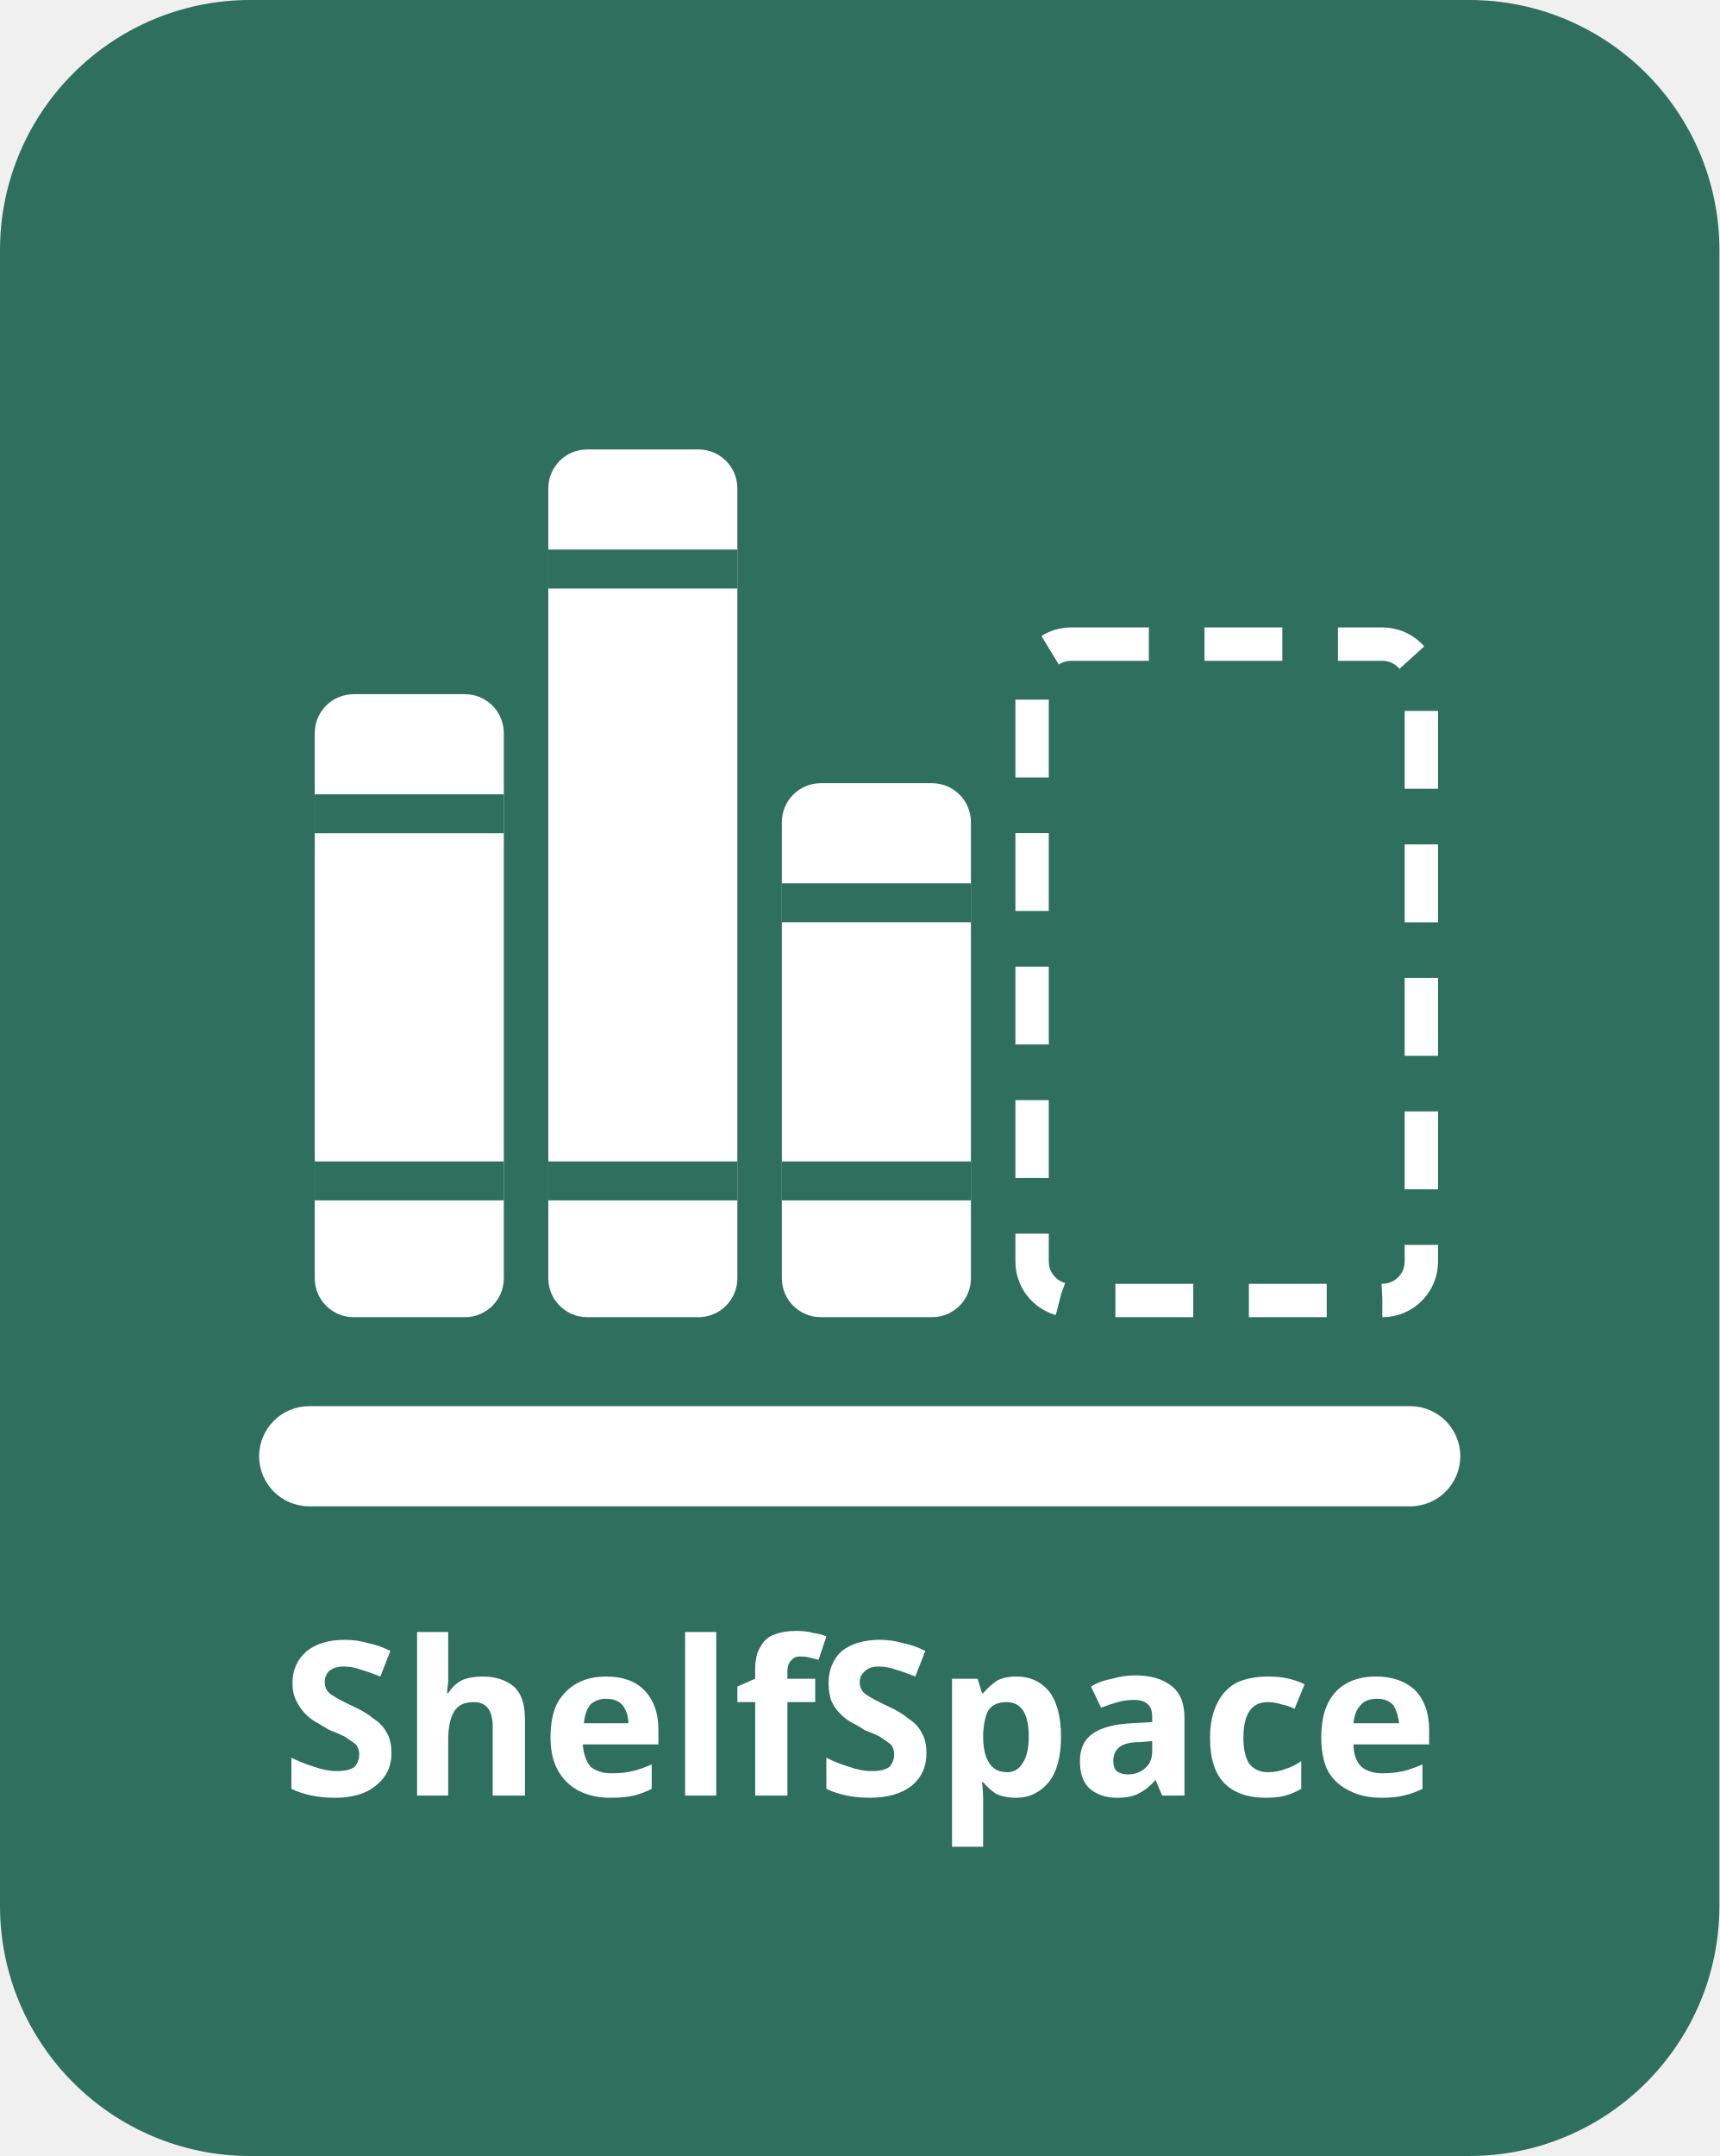
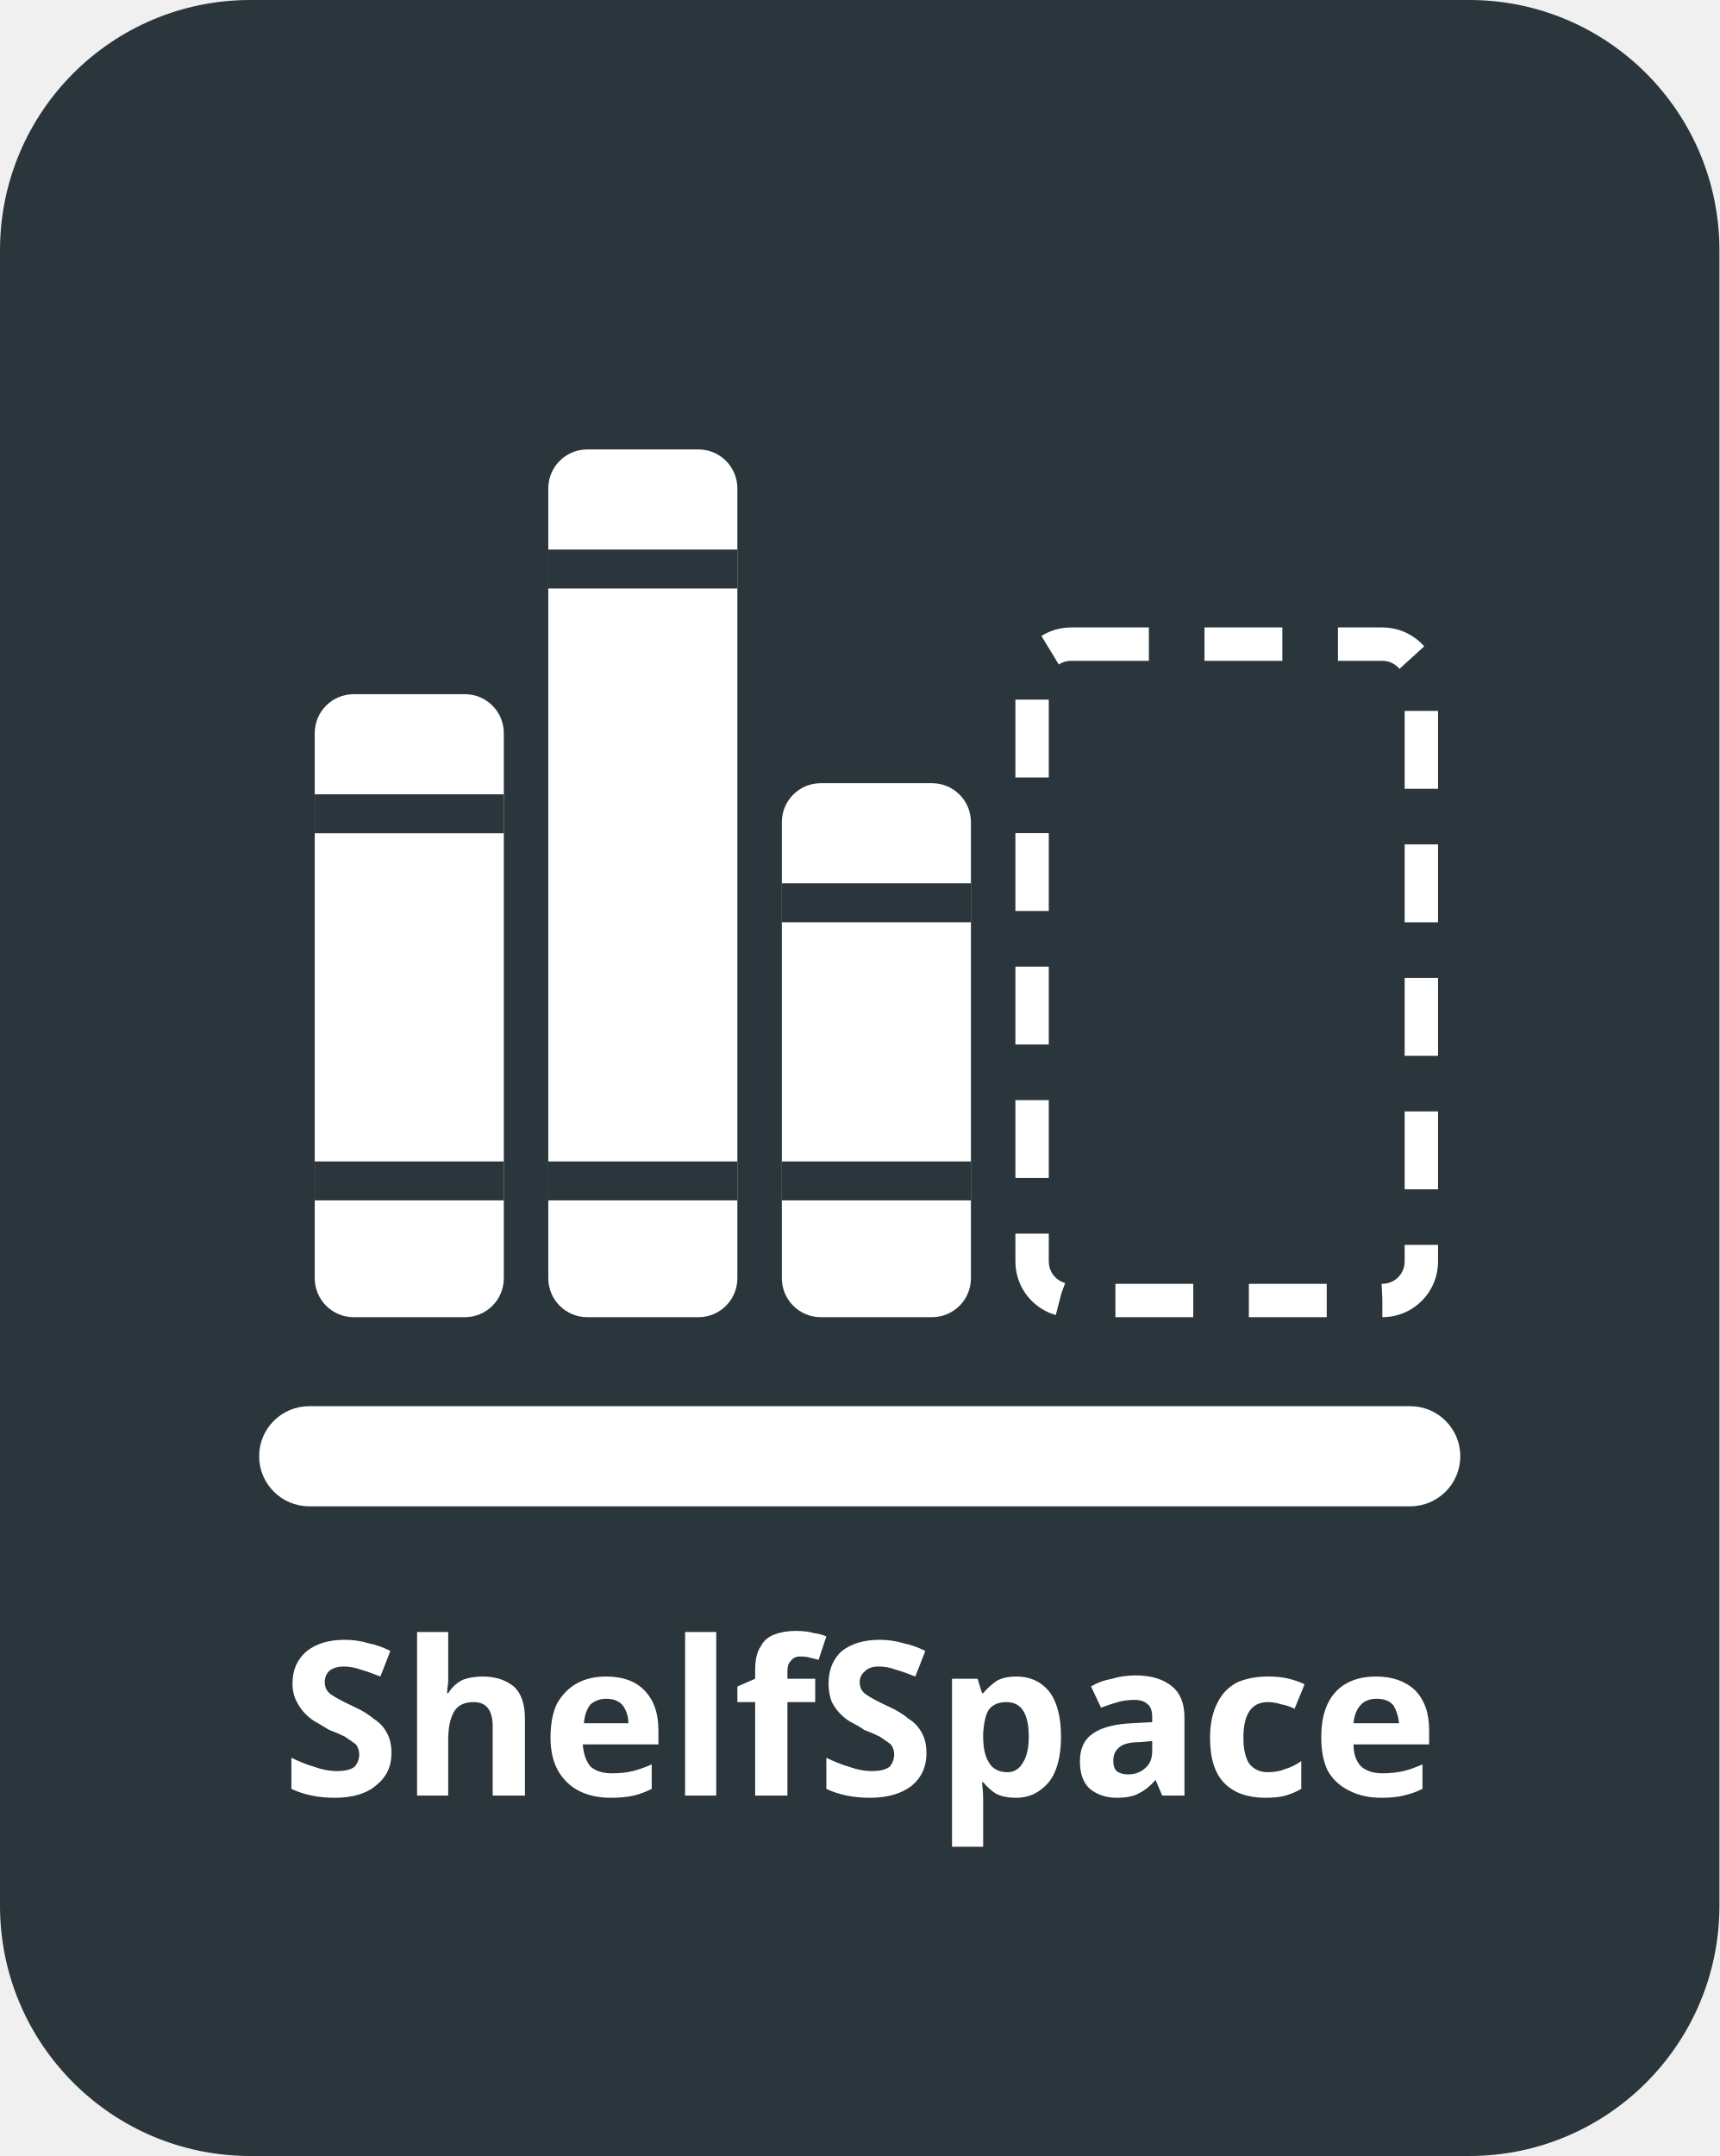
<svg xmlns="http://www.w3.org/2000/svg" width="154.6" height="193.8" viewBox="18.3 0.6 154.6 193.8">
-   <rect x="18.3" y="0.6" width="154.6" height="193.8" rx="22.5" ry="22.5" fill="#2f6f5e" />
+   <rect x="18.3" y="0.6" width="154.6" height="193.8" rx="22.5" ry="22.5" fill="#2a363b" />
  <g transform="translate(0 -13)">
    <rect x="41.6" y="140.0" width="108.0" height="9.0" rx="4.5" fill="#ffffff" />
    <rect x="46.6" y="76.0" width="17.0" height="56.0" rx="3.5" fill="#ffffff" />
-     <rect x="46.6" y="85.0" width="17.0" height="3.5" rx="0.0" fill="#2f6f5e" />
-     <rect x="46.6" y="118.0" width="17.0" height="3.5" rx="0.0" fill="#2f6f5e" />
+     <rect x="46.6" y="85.0" width="17.0" height="3.5" rx="0.0" fill="#2a363b" />
+     <rect x="46.6" y="118.0" width="17.0" height="3.5" rx="0.0" fill="#2a363b" />
    <rect x="67.6" y="54.0" width="17.0" height="78.0" rx="3.5" fill="#ffffff" />
-     <rect x="67.6" y="63.0" width="17.0" height="3.5" rx="0.0" fill="#2f6f5e" />
-     <rect x="67.6" y="118.0" width="17.0" height="3.5" rx="0.0" fill="#2f6f5e" />
+     <rect x="67.6" y="63.0" width="17.0" height="3.5" rx="0.0" fill="#2a363b" />
+     <rect x="67.6" y="118.0" width="17.0" height="3.5" rx="0.0" fill="#2a363b" />
    <rect x="88.6" y="84.0" width="17.0" height="48.0" rx="3.5" fill="#ffffff" />
-     <rect x="88.6" y="93.0" width="17.0" height="3.5" rx="0.0" fill="#2f6f5e" />
-     <rect x="88.6" y="118.0" width="17.0" height="3.5" rx="0.0" fill="#2f6f5e" />
+     <rect x="88.6" y="93.0" width="17.0" height="3.5" rx="0.0" fill="#2a363b" />
+     <rect x="88.6" y="118.0" width="17.0" height="3.5" rx="0.0" fill="#2a363b" />
    <rect x="111.1" y="71.5" width="35" height="59" rx="3.5" fill="none" stroke="#ffffff" stroke-width="3" stroke-dasharray="7 5" />
  </g>
  <path d="M53.5 158.2Q53.5 160 52.1 161.1Q50.8 162.2 48.4 162.2Q46.2 162.2 44.5 161.4L44.5 158.6Q45.5 159.1 46.5 159.4Q47.6 159.8 48.6 159.8Q49.7 159.8 50.2 159.4Q50.6 158.9 50.6 158.3Q50.6 157.8 50.3 157.4Q49.9 157.1 49.3 156.7Q48.7 156.4 47.9 156.1Q47.4 155.8 46.9 155.5Q46.3 155.2 45.8 154.7Q45.3 154.2 45 153.6Q44.6 152.9 44.6 151.9Q44.6 150.1 45.9 149Q47.2 148 49.3 148Q50.4 148 51.4 148.3Q52.4 148.5 53.4 149L52.5 151.3Q51.5 150.9 50.8 150.7Q50 150.4 49.2 150.4Q48.4 150.4 47.9 150.8Q47.5 151.2 47.5 151.8Q47.5 152.6 48.2 153Q48.8 153.4 50.1 154Q51.2 154.5 51.9 155.1Q52.7 155.6 53.1 156.4Q53.5 157.1 53.5 158.2ZM58.6 150.3Q58.6 151.1 58.6 151.8Q58.5 152.5 58.5 152.8L58.6 152.8Q59.1 152 59.9 151.6Q60.7 151.3 61.7 151.3Q63.4 151.3 64.5 152.2Q65.5 153.1 65.5 155.1L65.5 162L62.6 162L62.6 155.8Q62.6 153.6 60.9 153.6Q59.6 153.6 59.1 154.5Q58.6 155.4 58.6 157L58.6 162L55.8 162L55.8 147.3L58.6 147.3L58.6 150.3ZM72.8 151.3Q75 151.3 76.2 152.5Q77.5 153.8 77.5 156.1L77.5 157.4L70.7 157.4Q70.8 158.7 71.4 159.4Q72.1 160 73.3 160Q74.4 160 75.2 159.8Q76 159.6 76.9 159.2L76.9 161.4Q76.1 161.8 75.3 162Q74.4 162.2 73.2 162.2Q71.6 162.2 70.4 161.6Q69.2 161 68.5 159.8Q67.8 158.6 67.8 156.8Q67.8 154.9 68.4 153.7Q69.1 152.5 70.2 151.9Q71.3 151.3 72.8 151.3ZM72.8 153.3Q72 153.3 71.4 153.8Q70.9 154.4 70.8 155.5L74.8 155.5Q74.8 154.6 74.3 153.9Q73.8 153.3 72.8 153.3ZM82.7 162L79.9 162L79.9 147.3L82.7 147.3L82.7 162ZM91.6 153.6L89.1 153.6L89.1 162L86.2 162L86.2 153.6L84.6 153.6L84.6 152.2L86.2 151.5L86.2 150.7Q86.2 149.3 86.7 148.6Q87.1 147.8 88 147.5Q88.8 147.2 89.9 147.2Q90.8 147.2 91.5 147.4Q92.2 147.5 92.6 147.7L91.9 149.8Q91.5 149.7 91.1 149.6Q90.8 149.5 90.2 149.5Q89.7 149.5 89.4 149.9Q89.1 150.2 89.1 150.8L89.1 151.5L91.6 151.5L91.6 153.6ZM101.6 158.2Q101.6 160 100.3 161.1Q98.9 162.2 96.5 162.2Q94.3 162.2 92.6 161.4L92.6 158.6Q93.6 159.1 94.6 159.4Q95.7 159.8 96.7 159.8Q97.8 159.8 98.3 159.4Q98.7 158.9 98.7 158.3Q98.7 157.8 98.4 157.4Q98 157.1 97.4 156.7Q96.8 156.4 96 156.1Q95.6 155.8 95 155.5Q94.4 155.2 93.9 154.7Q93.4 154.2 93.1 153.6Q92.8 152.9 92.8 151.9Q92.8 150.1 94 149Q95.3 148 97.4 148Q98.5 148 99.5 148.3Q100.5 148.5 101.5 149L100.6 151.3Q99.6 150.9 98.9 150.7Q98.1 150.4 97.3 150.4Q96.5 150.4 96.1 150.8Q95.6 151.2 95.6 151.8Q95.6 152.6 96.3 153Q96.9 153.4 98.2 154Q99.3 154.5 100 155.1Q100.8 155.6 101.2 156.4Q101.6 157.1 101.6 158.2ZM109.7 151.3Q111.5 151.3 112.6 152.6Q113.7 154 113.7 156.7Q113.7 159.4 112.6 160.8Q111.4 162.2 109.7 162.2Q108.5 162.2 107.8 161.8Q107.2 161.4 106.7 160.8L106.6 160.8Q106.7 161.7 106.7 162.4L106.7 166.6L103.9 166.6L103.9 151.5L106.2 151.5L106.6 152.8L106.7 152.8Q107.2 152.2 107.9 151.7Q108.6 151.3 109.7 151.3ZM108.8 153.6Q107.7 153.6 107.2 154.3Q106.8 154.9 106.7 156.4L106.7 156.7Q106.7 158.2 107.2 159Q107.7 159.9 108.9 159.9Q109.8 159.9 110.3 159Q110.8 158.2 110.8 156.7Q110.8 153.6 108.8 153.6ZM120.4 151.2Q122.5 151.2 123.7 152.2Q124.8 153.1 124.8 155L124.8 162L122.8 162L122.2 160.6L122.2 160.6Q121.5 161.4 120.7 161.8Q120 162.2 118.7 162.2Q117.3 162.2 116.3 161.4Q115.4 160.6 115.4 158.9Q115.4 157.2 116.6 156.4Q117.8 155.6 120.1 155.5L121.9 155.4L121.9 155Q121.9 154.1 121.5 153.8Q121.1 153.4 120.3 153.4Q119.5 153.4 118.8 153.6Q118.1 153.8 117.3 154.1L116.4 152.2Q117.2 151.7 118.3 151.5Q119.3 151.2 120.4 151.2ZM120.8 157.2Q119.4 157.2 118.9 157.7Q118.4 158.1 118.4 158.9Q118.4 159.5 118.7 159.8Q119.1 160.1 119.7 160.1Q120.7 160.1 121.3 159.5Q121.9 159 121.9 158L121.9 157.1L120.8 157.2ZM132.1 162.2Q129.7 162.2 128.4 160.9Q127.1 159.6 127.1 156.8Q127.1 154.9 127.8 153.6Q128.4 152.4 129.6 151.8Q130.8 151.3 132.3 151.3Q133.4 151.3 134.2 151.5Q135 151.7 135.6 152L134.7 154.2Q134.1 153.9 133.5 153.8Q132.9 153.6 132.3 153.6Q130.1 153.6 130.1 156.8Q130.1 158.3 130.6 159.1Q131.2 159.9 132.3 159.9Q133.2 159.9 133.9 159.6Q134.6 159.4 135.3 158.9L135.3 161.4Q134.6 161.8 133.9 162Q133.2 162.2 132.1 162.2ZM142 151.3Q144.2 151.3 145.5 152.5Q146.8 153.8 146.8 156.1L146.8 157.4L140 157.4Q140 158.7 140.7 159.4Q141.4 160 142.6 160Q143.6 160 144.5 159.8Q145.3 159.6 146.2 159.2L146.2 161.4Q145.4 161.8 144.5 162Q143.7 162.2 142.5 162.2Q140.9 162.2 139.7 161.6Q138.4 161 137.7 159.8Q137.1 158.6 137.1 156.8Q137.1 154.9 137.7 153.7Q138.3 152.5 139.4 151.9Q140.5 151.3 142 151.3ZM142.1 153.3Q141.2 153.3 140.7 153.8Q140.1 154.4 140 155.5L144.1 155.5Q144 154.6 143.6 153.9Q143.1 153.3 142.1 153.3Z" fill="#ffffff" />
</svg>
